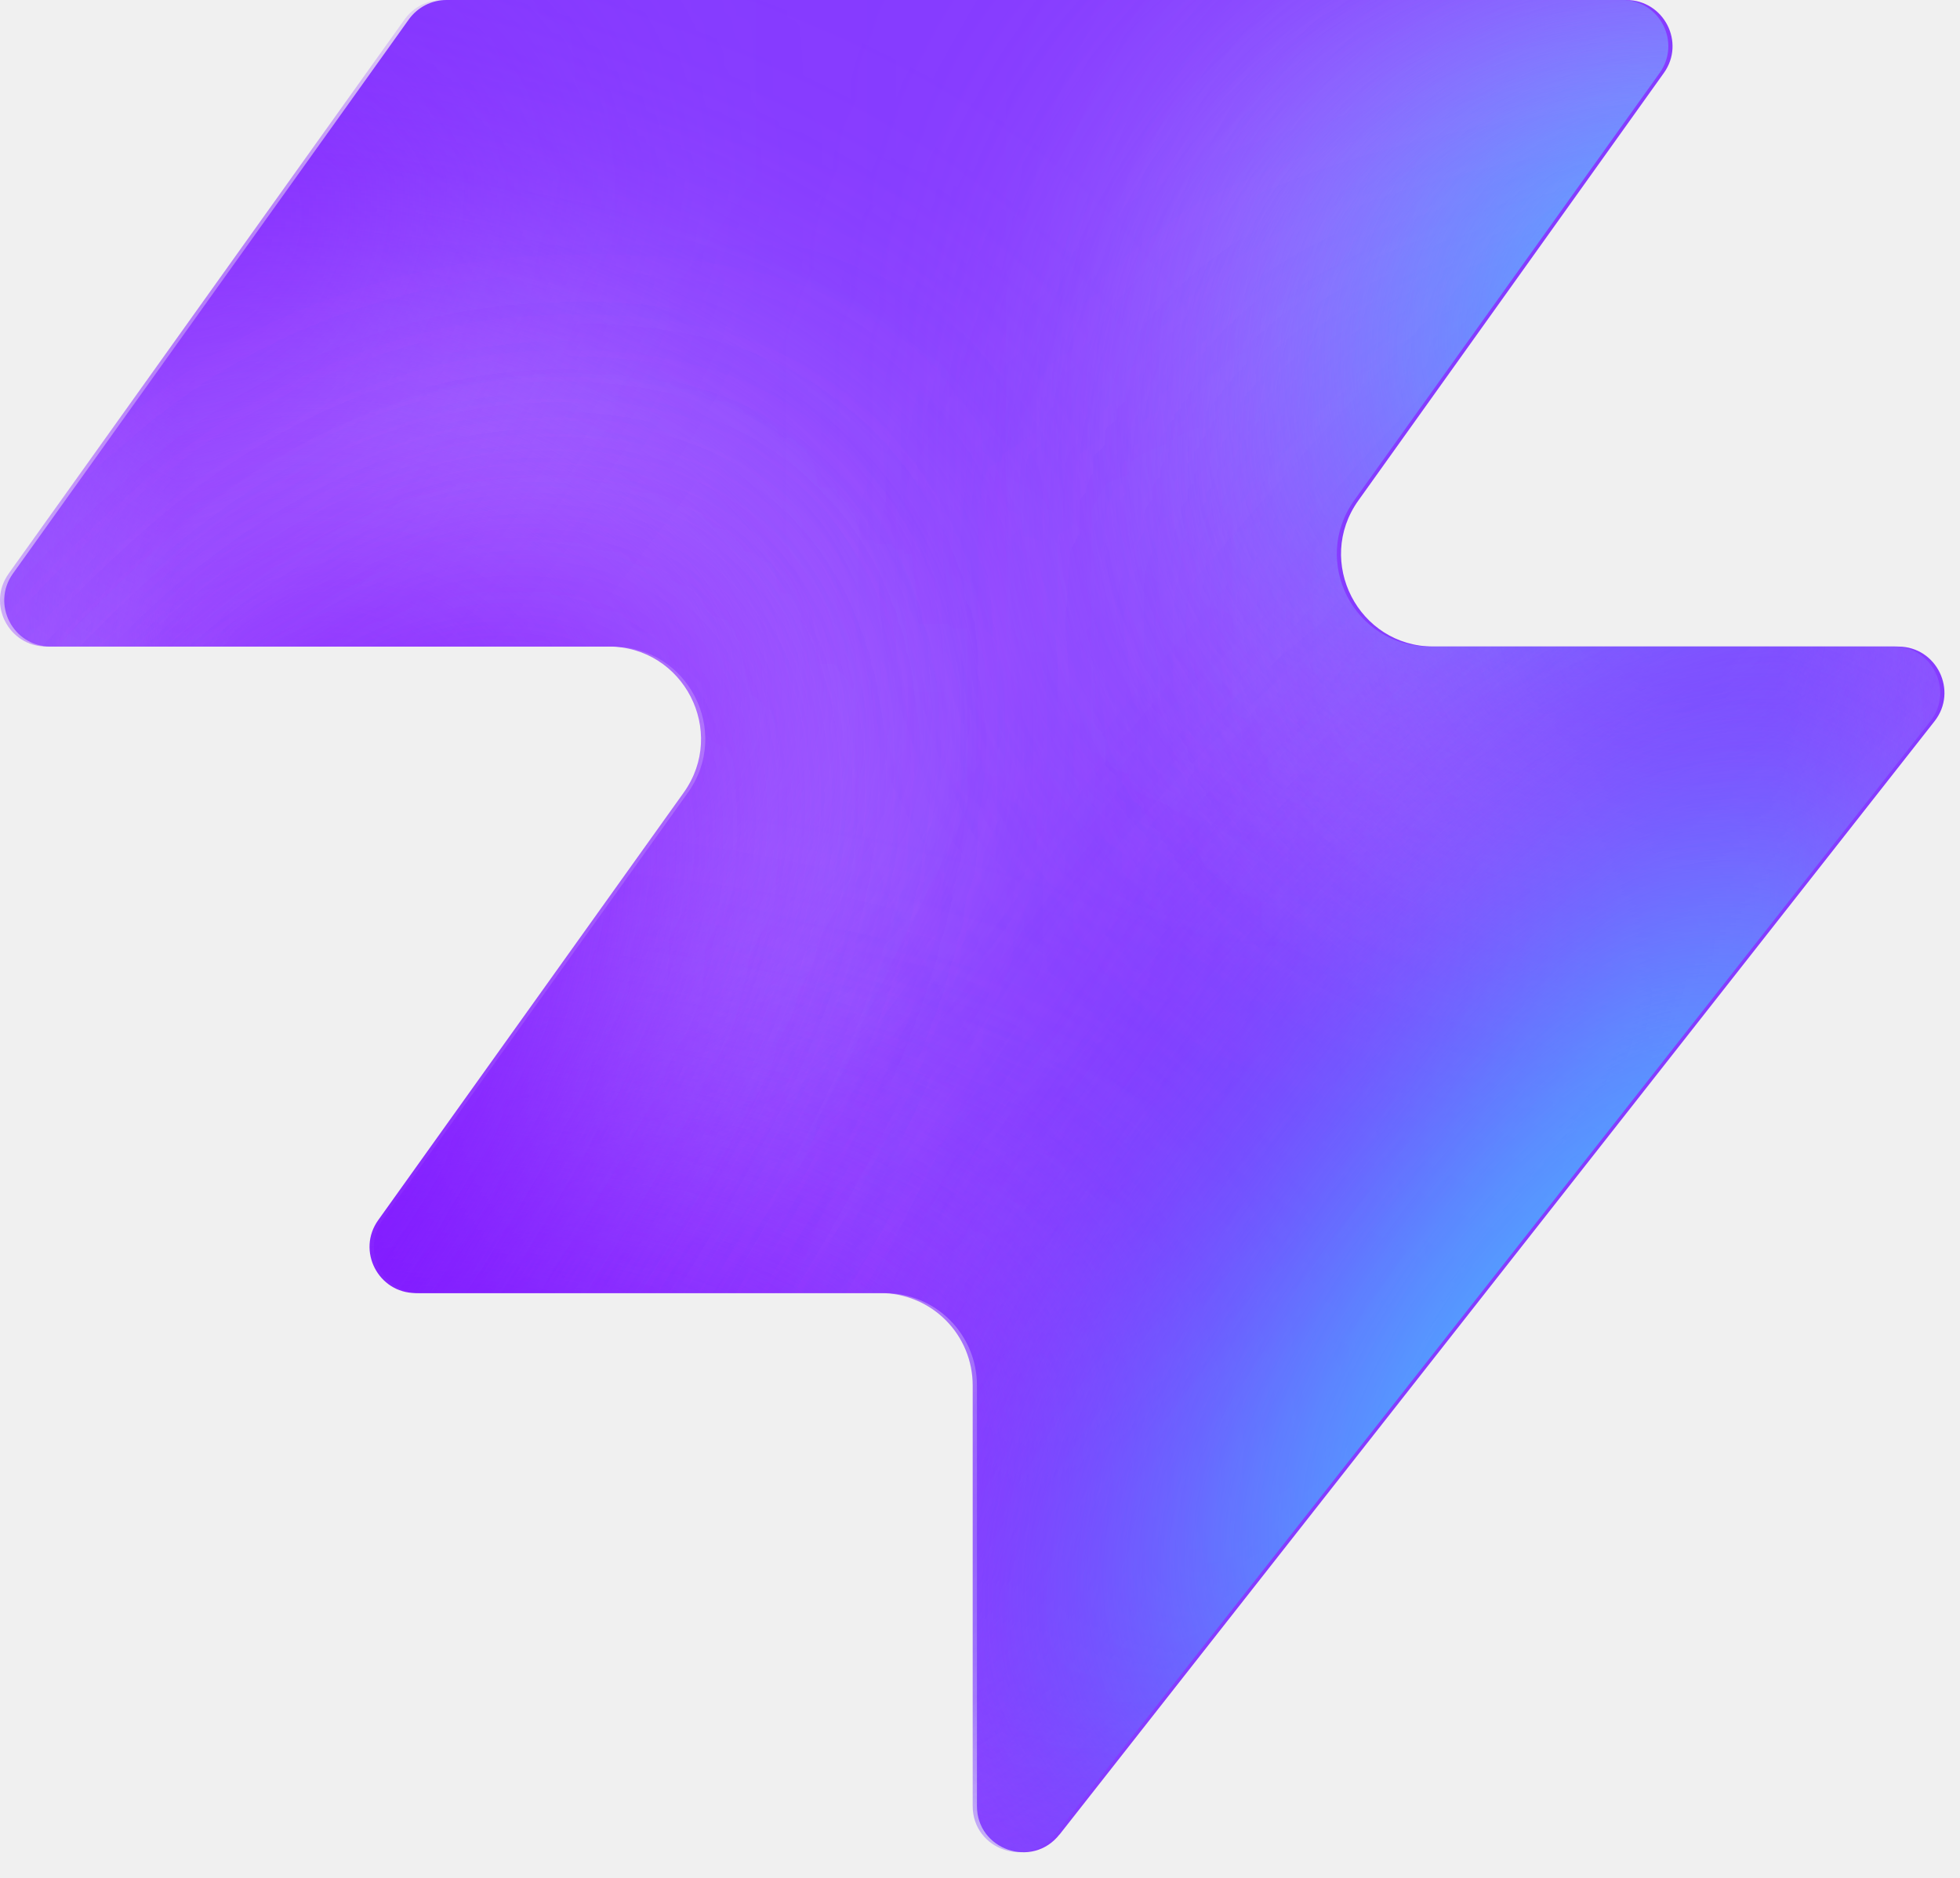
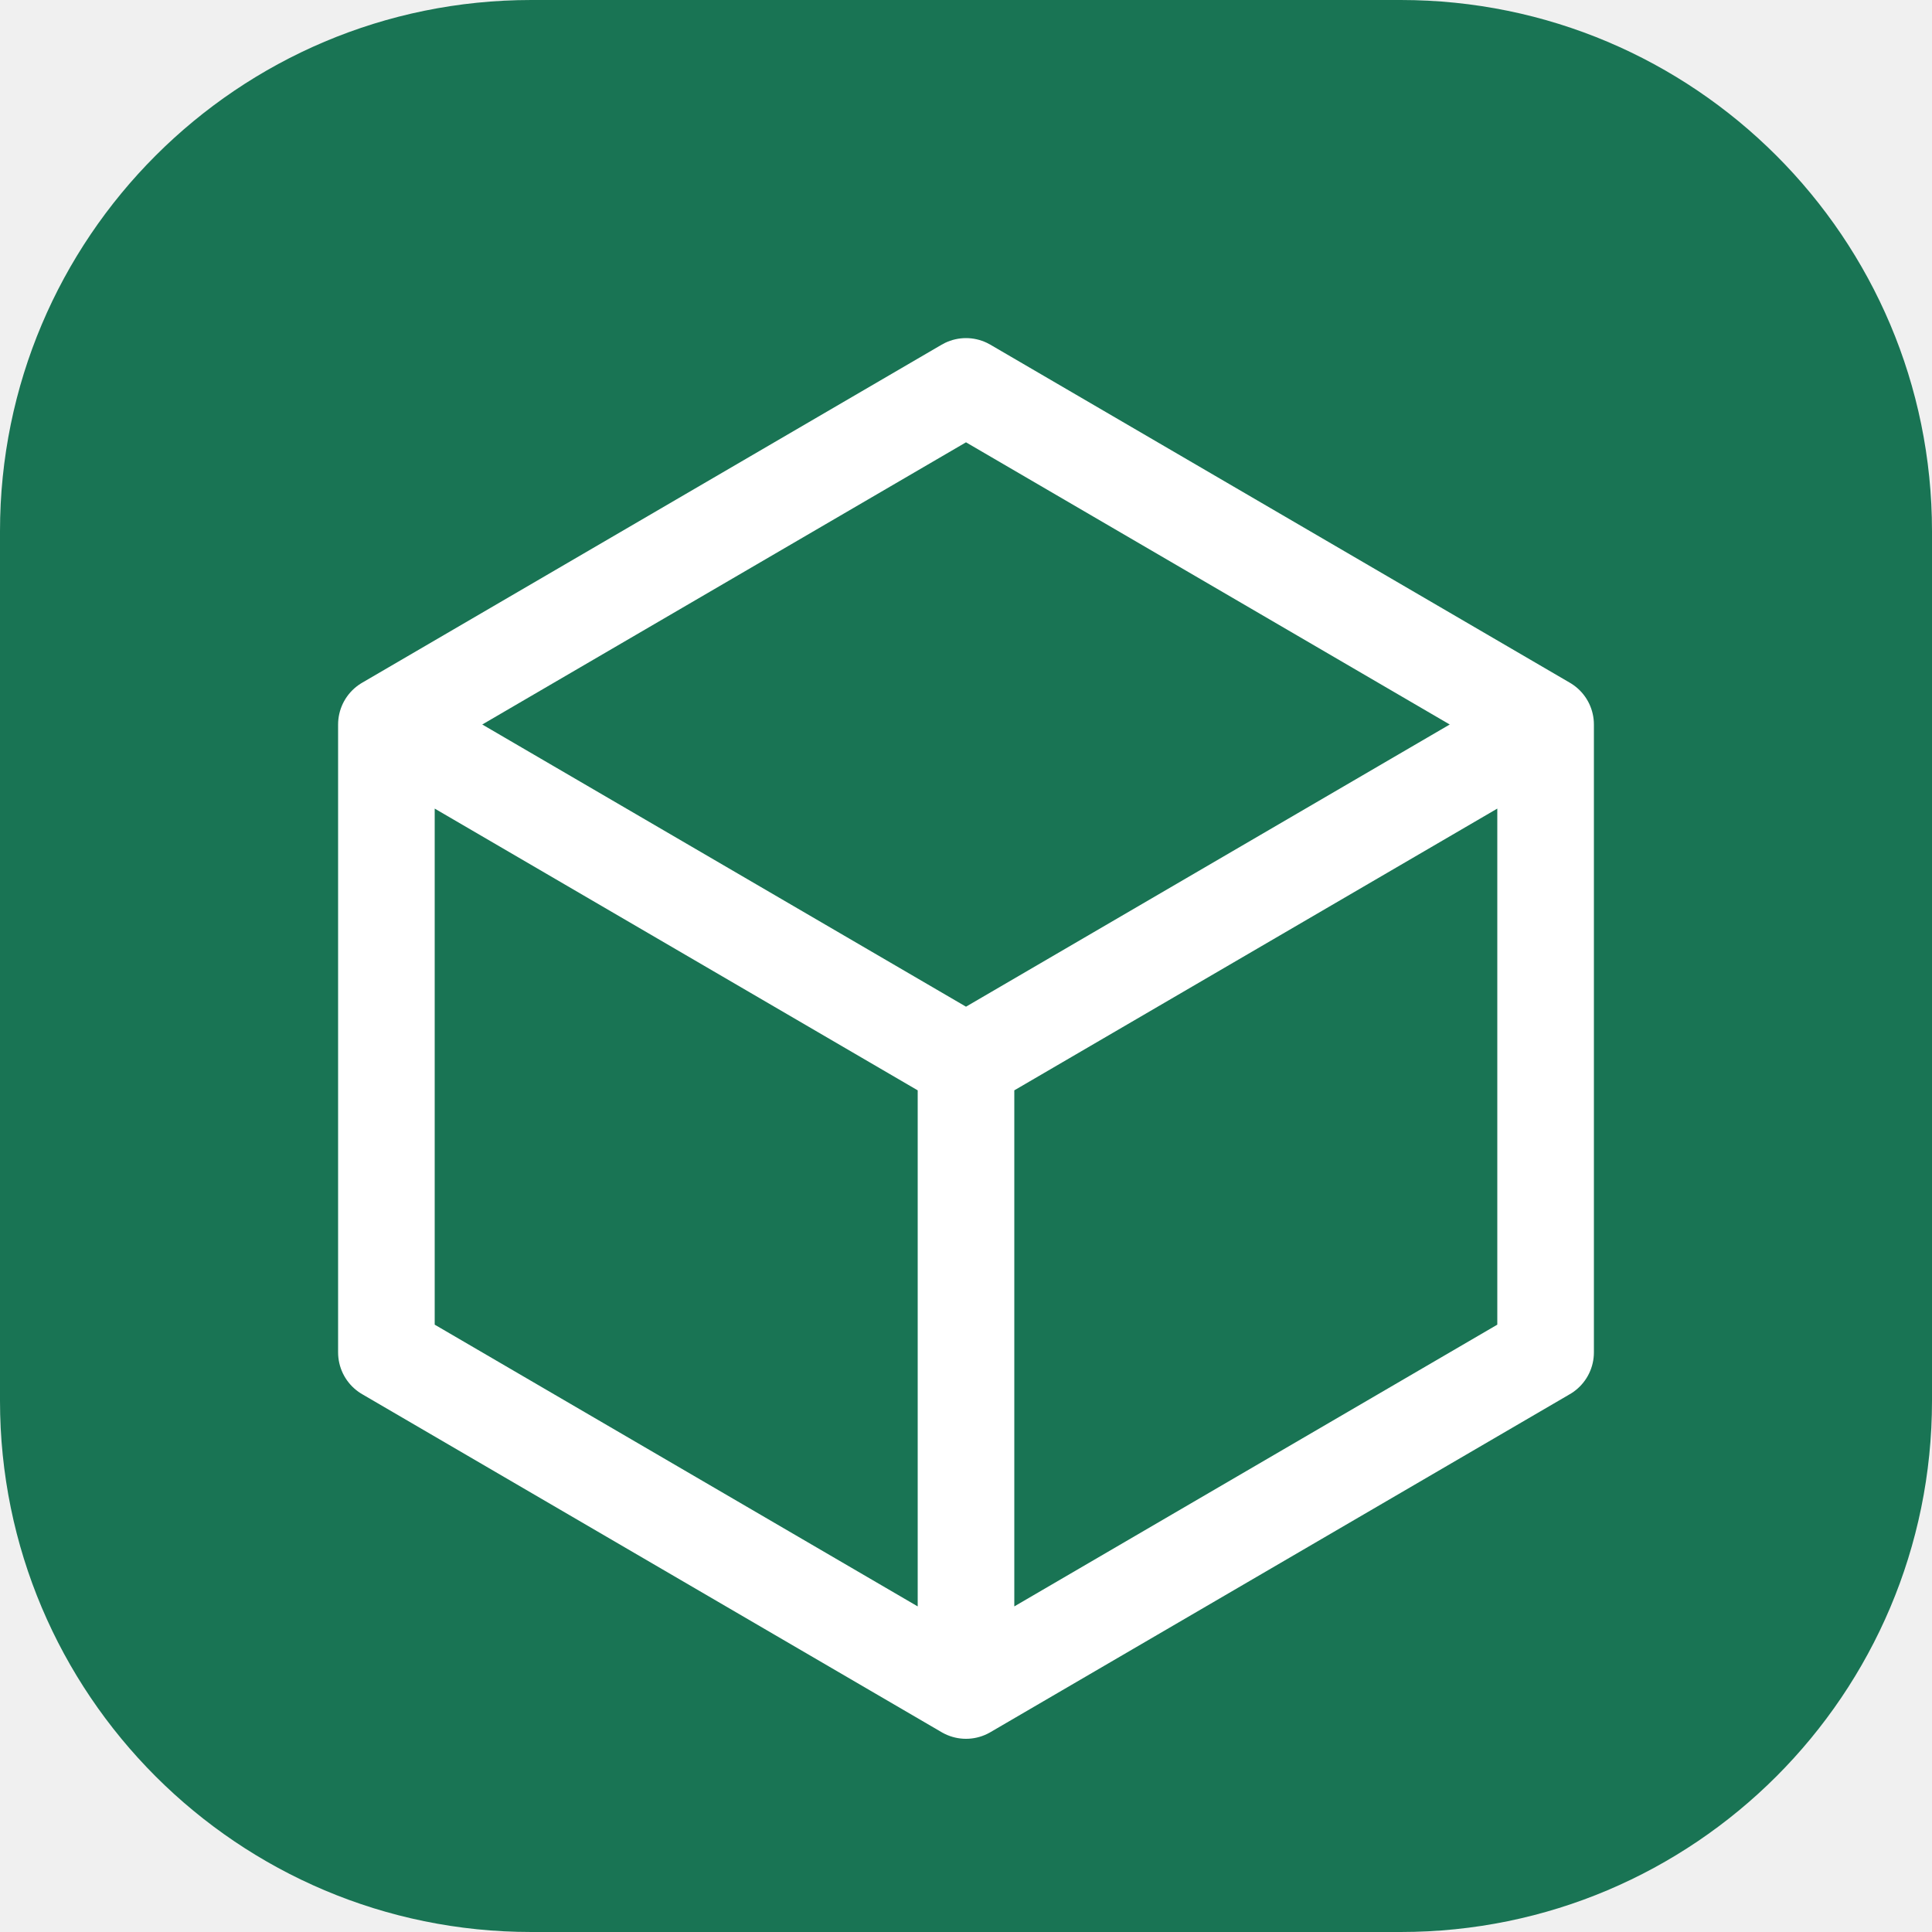
- <svg xmlns="http://www.w3.org/2000/svg" width="48" height="46" fill="none" viewBox="0 0 48 46">
-   <path fill="#863bff" d="M25.946 44.938c-.664.845-2.021.375-2.021-.698V33.937a2.26 2.26 0 0 0-2.262-2.262H10.287c-.92 0-1.456-1.04-.92-1.788l7.48-10.471c1.07-1.497 0-3.578-1.842-3.578H1.237c-.92 0-1.456-1.04-.92-1.788L10.013.474c.214-.297.556-.474.92-.474h28.894c.92 0 1.456 1.04.92 1.788l-7.48 10.471c-1.07 1.498 0 3.579 1.842 3.579h11.377c.943 0 1.473 1.088.89 1.83L25.947 44.94z" style="fill:#863bff;fill:color(display-p3 .525 .23 1);fill-opacity:1" />
-   <mask id="a" width="48" height="46" x="0" y="0" maskUnits="userSpaceOnUse" style="mask-type:alpha">
-     <path fill="#000" d="M25.842 44.938c-.664.844-2.021.375-2.021-.698V33.937a2.26 2.26 0 0 0-2.262-2.262H10.183c-.92 0-1.456-1.04-.92-1.788l7.48-10.471c1.07-1.498 0-3.579-1.842-3.579H1.133c-.92 0-1.456-1.04-.92-1.787L9.91.473c.214-.297.556-.474.92-.474h28.894c.92 0 1.456 1.04.92 1.788l-7.48 10.471c-1.07 1.498 0 3.578 1.842 3.578h11.377c.943 0 1.473 1.088.89 1.832L25.843 44.94z" style="fill:#000;fill-opacity:1" />
-   </mask>
-   <g mask="url(#a)">
-     <g filter="url(#b)">
-       <ellipse cx="5.508" cy="14.704" fill="#ede6ff" rx="5.508" ry="14.704" style="fill:#ede6ff;fill:color(display-p3 .927 .903 1);fill-opacity:1" transform="matrix(.00324 1 1 -.00324 -4.47 31.516)" />
-     </g>
-     <g filter="url(#c)">
-       <ellipse cx="10.399" cy="29.851" fill="#ede6ff" rx="10.399" ry="29.851" style="fill:#ede6ff;fill:color(display-p3 .927 .903 1);fill-opacity:1" transform="matrix(.00324 1 1 -.00324 -39.328 7.883)" />
-     </g>
-     <g filter="url(#d)">
-       <ellipse cx="5.508" cy="30.487" fill="#7e14ff" rx="5.508" ry="30.487" style="fill:#7e14ff;fill:color(display-p3 .492 .077 1);fill-opacity:1" transform="rotate(89.814 -25.913 -14.639)scale(1 -1)" />
-     </g>
-     <g filter="url(#e)">
-       <ellipse cx="5.508" cy="30.599" fill="#7e14ff" rx="5.508" ry="30.599" style="fill:#7e14ff;fill:color(display-p3 .492 .077 1);fill-opacity:1" transform="rotate(89.814 -32.644 -3.334)scale(1 -1)" />
-     </g>
-     <g filter="url(#f)">
-       <ellipse cx="5.508" cy="30.599" fill="#7e14ff" rx="5.508" ry="30.599" style="fill:#7e14ff;fill:color(display-p3 .492 .077 1);fill-opacity:1" transform="matrix(.00324 1 1 -.00324 -34.34 30.47)" />
-     </g>
-     <g filter="url(#g)">
-       <ellipse cx="14.072" cy="22.078" fill="#ede6ff" rx="14.072" ry="22.078" style="fill:#ede6ff;fill:color(display-p3 .927 .903 1);fill-opacity:1" transform="rotate(93.35 24.506 48.493)scale(-1 1)" />
-     </g>
-     <g filter="url(#h)">
-       <ellipse cx="3.47" cy="21.501" fill="#7e14ff" rx="3.47" ry="21.501" style="fill:#7e14ff;fill:color(display-p3 .492 .077 1);fill-opacity:1" transform="rotate(89.009 28.708 47.59)scale(-1 1)" />
-     </g>
-     <g filter="url(#i)">
-       <ellipse cx="3.47" cy="21.501" fill="#7e14ff" rx="3.47" ry="21.501" style="fill:#7e14ff;fill:color(display-p3 .492 .077 1);fill-opacity:1" transform="rotate(89.009 28.708 47.59)scale(-1 1)" />
-     </g>
-     <g filter="url(#j)">
-       <ellipse cx=".387" cy="8.972" fill="#7e14ff" rx="4.407" ry="29.108" style="fill:#7e14ff;fill:color(display-p3 .492 .077 1);fill-opacity:1" transform="rotate(39.51 .387 8.972)" />
-     </g>
-     <g filter="url(#k)">
-       <ellipse cx="47.523" cy="-6.092" fill="#7e14ff" rx="4.407" ry="29.108" style="fill:#7e14ff;fill:color(display-p3 .492 .077 1);fill-opacity:1" transform="rotate(37.892 47.523 -6.092)" />
-     </g>
-     <g filter="url(#l)">
-       <ellipse cx="41.412" cy="6.333" fill="#47bfff" rx="5.971" ry="9.665" style="fill:#47bfff;fill:color(display-p3 .28 .748 1);fill-opacity:1" transform="rotate(37.892 41.412 6.333)" />
-     </g>
-     <g filter="url(#m)">
-       <ellipse cx="-1.879" cy="38.332" fill="#7e14ff" rx="4.407" ry="29.108" style="fill:#7e14ff;fill:color(display-p3 .492 .077 1);fill-opacity:1" transform="rotate(37.892 -1.88 38.332)" />
-     </g>
-     <g filter="url(#n)">
-       <ellipse cx="-1.879" cy="38.332" fill="#7e14ff" rx="4.407" ry="29.108" style="fill:#7e14ff;fill:color(display-p3 .492 .077 1);fill-opacity:1" transform="rotate(37.892 -1.88 38.332)" />
-     </g>
-     <g filter="url(#o)">
-       <ellipse cx="35.651" cy="29.907" fill="#7e14ff" rx="4.407" ry="29.108" style="fill:#7e14ff;fill:color(display-p3 .492 .077 1);fill-opacity:1" transform="rotate(37.892 35.651 29.907)" />
-     </g>
-     <g filter="url(#p)">
-       <ellipse cx="38.418" cy="32.4" fill="#47bfff" rx="5.971" ry="15.297" style="fill:#47bfff;fill:color(display-p3 .28 .748 1);fill-opacity:1" transform="rotate(37.892 38.418 32.4)" />
-     </g>
-   </g>
-   <defs>
-     <filter id="b" width="60.045" height="41.654" x="-19.77" y="16.149" color-interpolation-filters="sRGB" filterUnits="userSpaceOnUse">
-       <feFlood flood-opacity="0" result="BackgroundImageFix" />
-       <feBlend in="SourceGraphic" in2="BackgroundImageFix" result="shape" />
-       <feGaussianBlur result="effect1_foregroundBlur_2002_17158" stdDeviation="7.659" />
-     </filter>
-     <filter id="c" width="90.34" height="51.437" x="-54.613" y="-7.533" color-interpolation-filters="sRGB" filterUnits="userSpaceOnUse">
-       <feFlood flood-opacity="0" result="BackgroundImageFix" />
-       <feBlend in="SourceGraphic" in2="BackgroundImageFix" result="shape" />
-       <feGaussianBlur result="effect1_foregroundBlur_2002_17158" stdDeviation="7.659" />
-     </filter>
-     <filter id="d" width="79.355" height="29.4" x="-49.64" y="2.03" color-interpolation-filters="sRGB" filterUnits="userSpaceOnUse">
-       <feFlood flood-opacity="0" result="BackgroundImageFix" />
-       <feBlend in="SourceGraphic" in2="BackgroundImageFix" result="shape" />
-       <feGaussianBlur result="effect1_foregroundBlur_2002_17158" stdDeviation="4.596" />
-     </filter>
-     <filter id="e" width="79.579" height="29.4" x="-45.045" y="20.029" color-interpolation-filters="sRGB" filterUnits="userSpaceOnUse">
-       <feFlood flood-opacity="0" result="BackgroundImageFix" />
-       <feBlend in="SourceGraphic" in2="BackgroundImageFix" result="shape" />
-       <feGaussianBlur result="effect1_foregroundBlur_2002_17158" stdDeviation="4.596" />
-     </filter>
-     <filter id="f" width="79.579" height="29.4" x="-43.513" y="21.178" color-interpolation-filters="sRGB" filterUnits="userSpaceOnUse">
-       <feFlood flood-opacity="0" result="BackgroundImageFix" />
-       <feBlend in="SourceGraphic" in2="BackgroundImageFix" result="shape" />
-       <feGaussianBlur result="effect1_foregroundBlur_2002_17158" stdDeviation="4.596" />
-     </filter>
-     <filter id="g" width="74.749" height="58.852" x="15.756" y="-17.901" color-interpolation-filters="sRGB" filterUnits="userSpaceOnUse">
-       <feFlood flood-opacity="0" result="BackgroundImageFix" />
-       <feBlend in="SourceGraphic" in2="BackgroundImageFix" result="shape" />
-       <feGaussianBlur result="effect1_foregroundBlur_2002_17158" stdDeviation="7.659" />
-     </filter>
-     <filter id="h" width="61.377" height="25.362" x="23.548" y="2.284" color-interpolation-filters="sRGB" filterUnits="userSpaceOnUse">
-       <feFlood flood-opacity="0" result="BackgroundImageFix" />
-       <feBlend in="SourceGraphic" in2="BackgroundImageFix" result="shape" />
-       <feGaussianBlur result="effect1_foregroundBlur_2002_17158" stdDeviation="4.596" />
-     </filter>
-     <filter id="i" width="61.377" height="25.362" x="23.548" y="2.284" color-interpolation-filters="sRGB" filterUnits="userSpaceOnUse">
-       <feFlood flood-opacity="0" result="BackgroundImageFix" />
-       <feBlend in="SourceGraphic" in2="BackgroundImageFix" result="shape" />
-       <feGaussianBlur result="effect1_foregroundBlur_2002_17158" stdDeviation="4.596" />
-     </filter>
-     <filter id="j" width="56.045" height="63.649" x="-27.636" y="-22.853" color-interpolation-filters="sRGB" filterUnits="userSpaceOnUse">
-       <feFlood flood-opacity="0" result="BackgroundImageFix" />
-       <feBlend in="SourceGraphic" in2="BackgroundImageFix" result="shape" />
-       <feGaussianBlur result="effect1_foregroundBlur_2002_17158" stdDeviation="4.596" />
-     </filter>
-     <filter id="k" width="54.814" height="64.646" x="20.116" y="-38.415" color-interpolation-filters="sRGB" filterUnits="userSpaceOnUse">
-       <feFlood flood-opacity="0" result="BackgroundImageFix" />
-       <feBlend in="SourceGraphic" in2="BackgroundImageFix" result="shape" />
-       <feGaussianBlur result="effect1_foregroundBlur_2002_17158" stdDeviation="4.596" />
-     </filter>
-     <filter id="l" width="33.541" height="35.313" x="24.641" y="-11.323" color-interpolation-filters="sRGB" filterUnits="userSpaceOnUse">
-       <feFlood flood-opacity="0" result="BackgroundImageFix" />
-       <feBlend in="SourceGraphic" in2="BackgroundImageFix" result="shape" />
-       <feGaussianBlur result="effect1_foregroundBlur_2002_17158" stdDeviation="4.596" />
-     </filter>
-     <filter id="m" width="54.814" height="64.646" x="-29.286" y="6.009" color-interpolation-filters="sRGB" filterUnits="userSpaceOnUse">
-       <feFlood flood-opacity="0" result="BackgroundImageFix" />
-       <feBlend in="SourceGraphic" in2="BackgroundImageFix" result="shape" />
-       <feGaussianBlur result="effect1_foregroundBlur_2002_17158" stdDeviation="4.596" />
-     </filter>
-     <filter id="n" width="54.814" height="64.646" x="-29.286" y="6.009" color-interpolation-filters="sRGB" filterUnits="userSpaceOnUse">
-       <feFlood flood-opacity="0" result="BackgroundImageFix" />
-       <feBlend in="SourceGraphic" in2="BackgroundImageFix" result="shape" />
-       <feGaussianBlur result="effect1_foregroundBlur_2002_17158" stdDeviation="4.596" />
-     </filter>
-     <filter id="o" width="54.814" height="64.646" x="8.244" y="-2.416" color-interpolation-filters="sRGB" filterUnits="userSpaceOnUse">
-       <feFlood flood-opacity="0" result="BackgroundImageFix" />
-       <feBlend in="SourceGraphic" in2="BackgroundImageFix" result="shape" />
-       <feGaussianBlur result="effect1_foregroundBlur_2002_17158" stdDeviation="4.596" />
-     </filter>
-     <filter id="p" width="39.409" height="43.623" x="18.713" y="10.588" color-interpolation-filters="sRGB" filterUnits="userSpaceOnUse">
-       <feFlood flood-opacity="0" result="BackgroundImageFix" />
-       <feBlend in="SourceGraphic" in2="BackgroundImageFix" result="shape" />
-       <feGaussianBlur result="effect1_foregroundBlur_2002_17158" stdDeviation="4.596" />
-     </filter>
-   </defs>
+ <svg xmlns="http://www.w3.org/2000/svg" viewBox="0 0 40 40">
+   <rect width="40" height="40" rx="11" fill="#197454" />
+   <path d="m20 8 12 7-12 7-12-7 12-7Zm-12 7v13l12 7 12-7V15M20 22v13" fill="none" stroke="white" stroke-width="2" stroke-linejoin="round" />
</svg>
